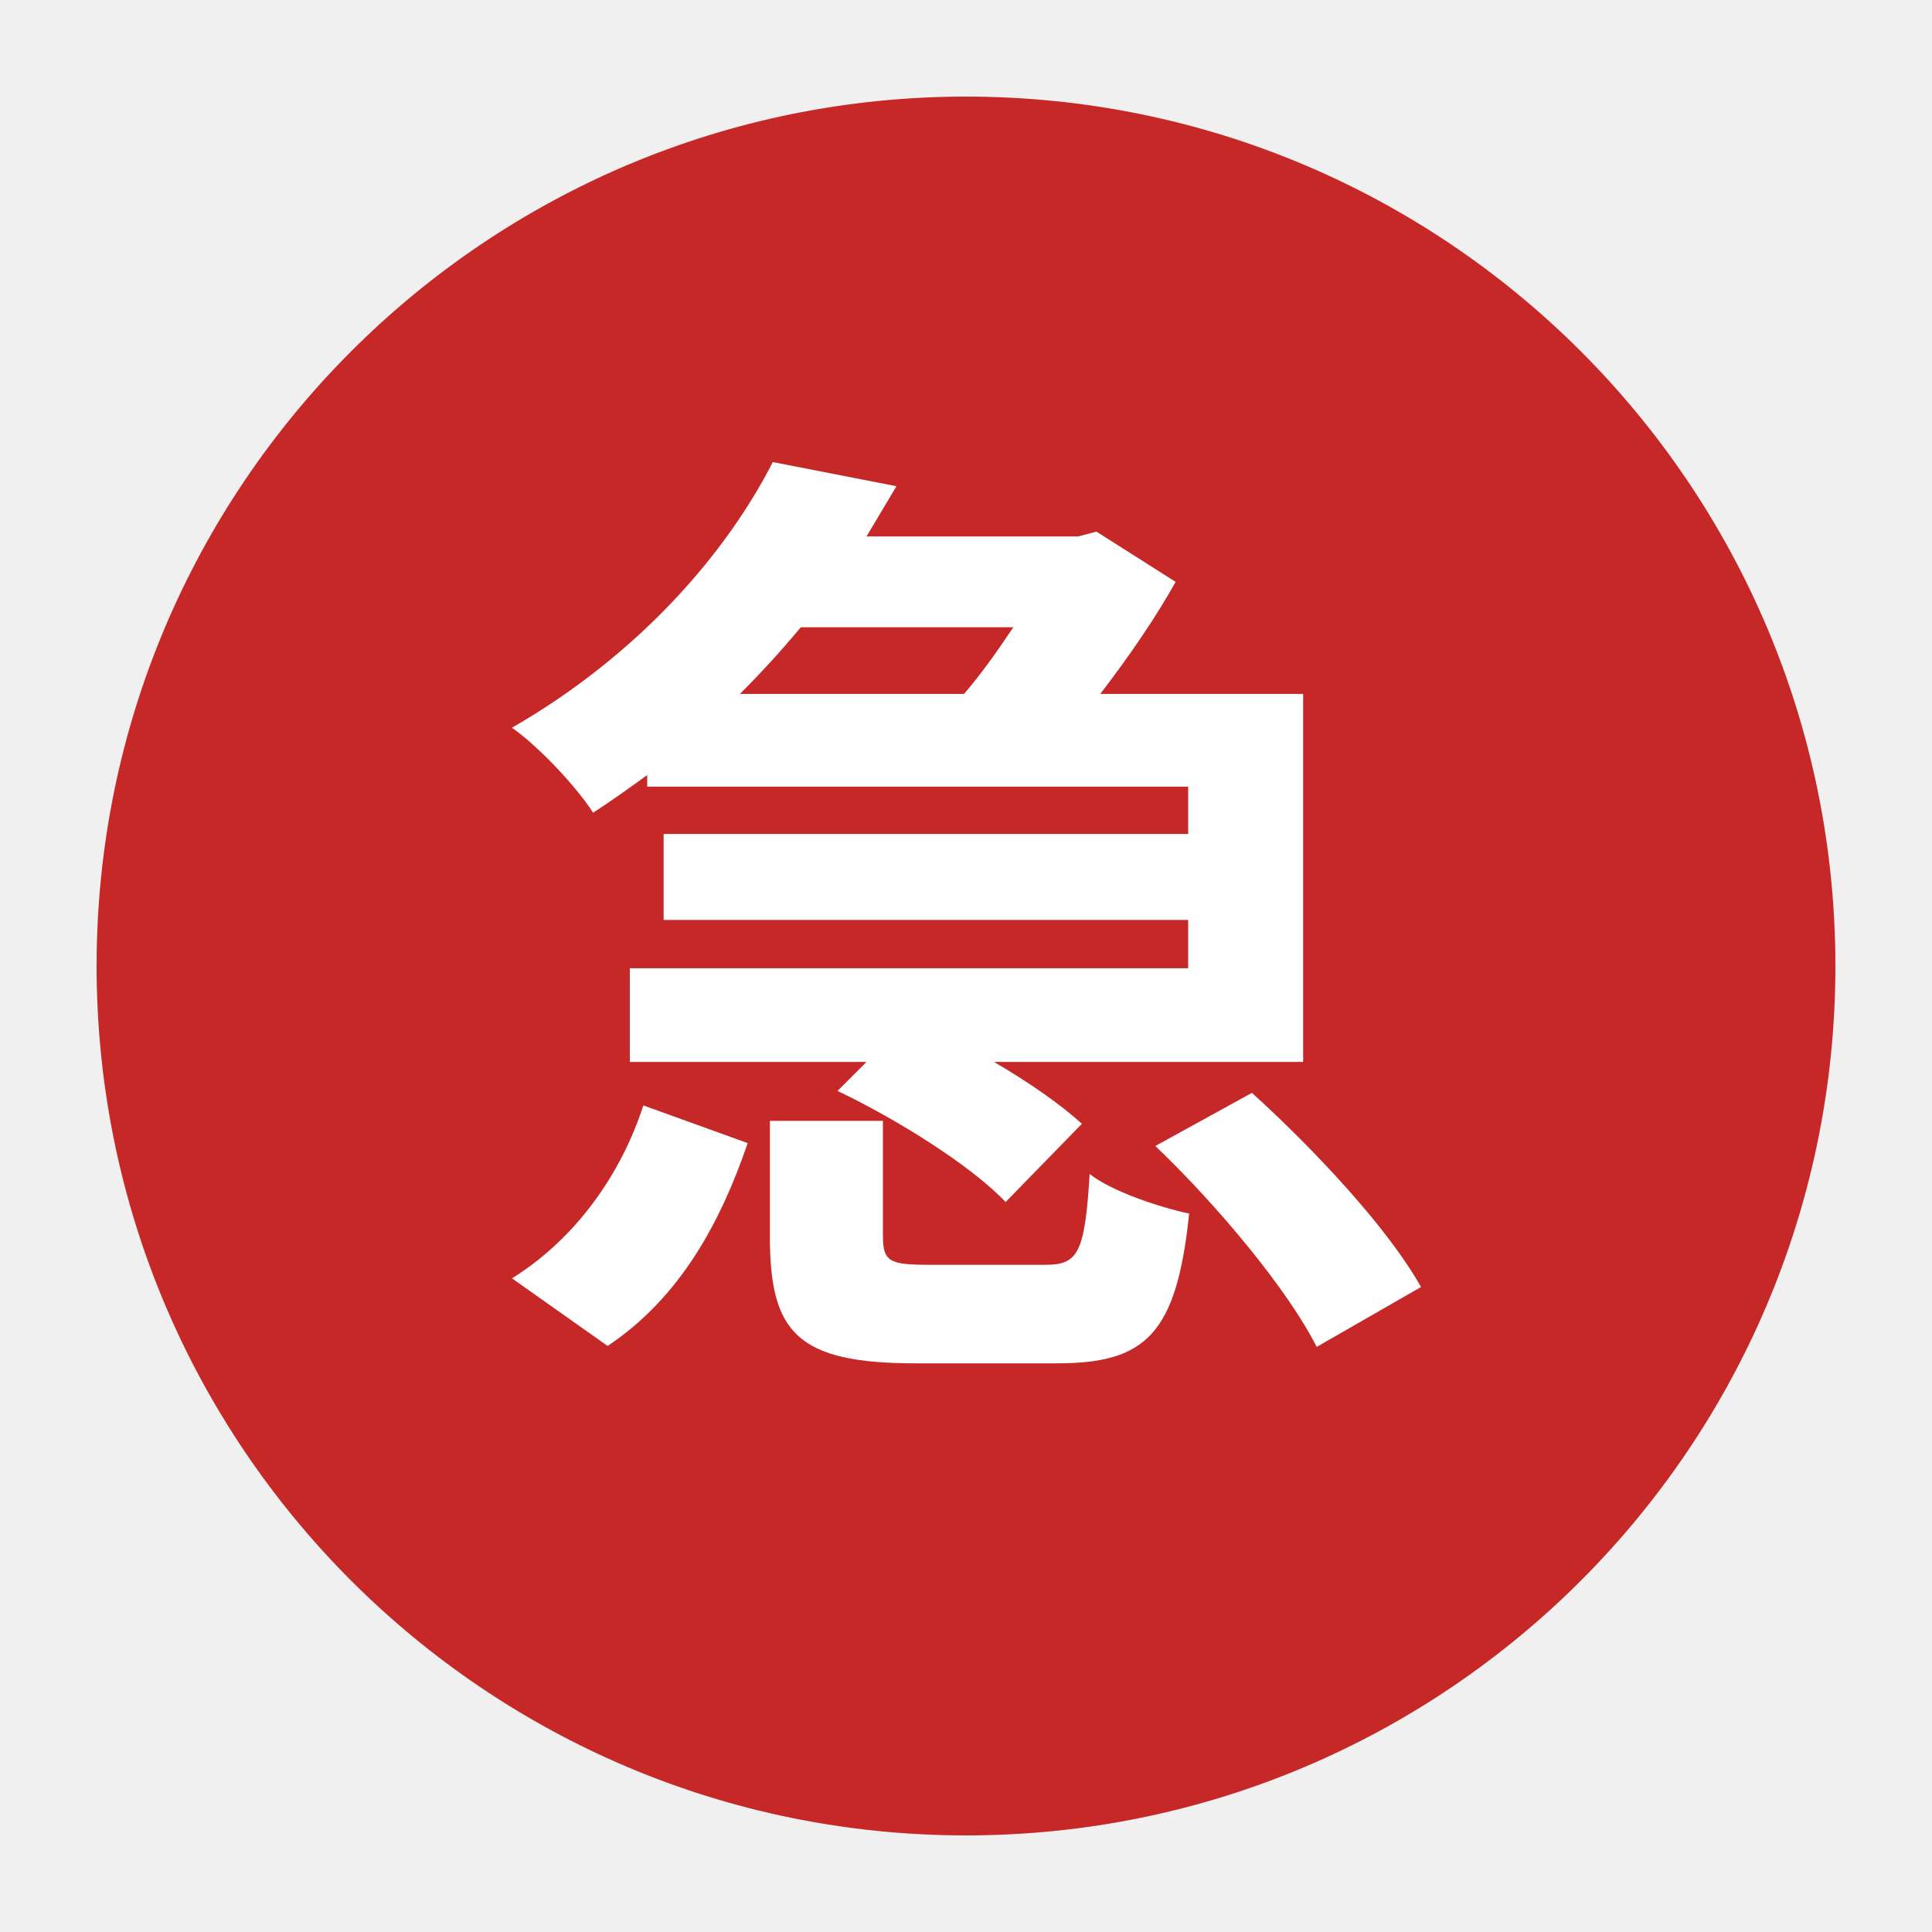
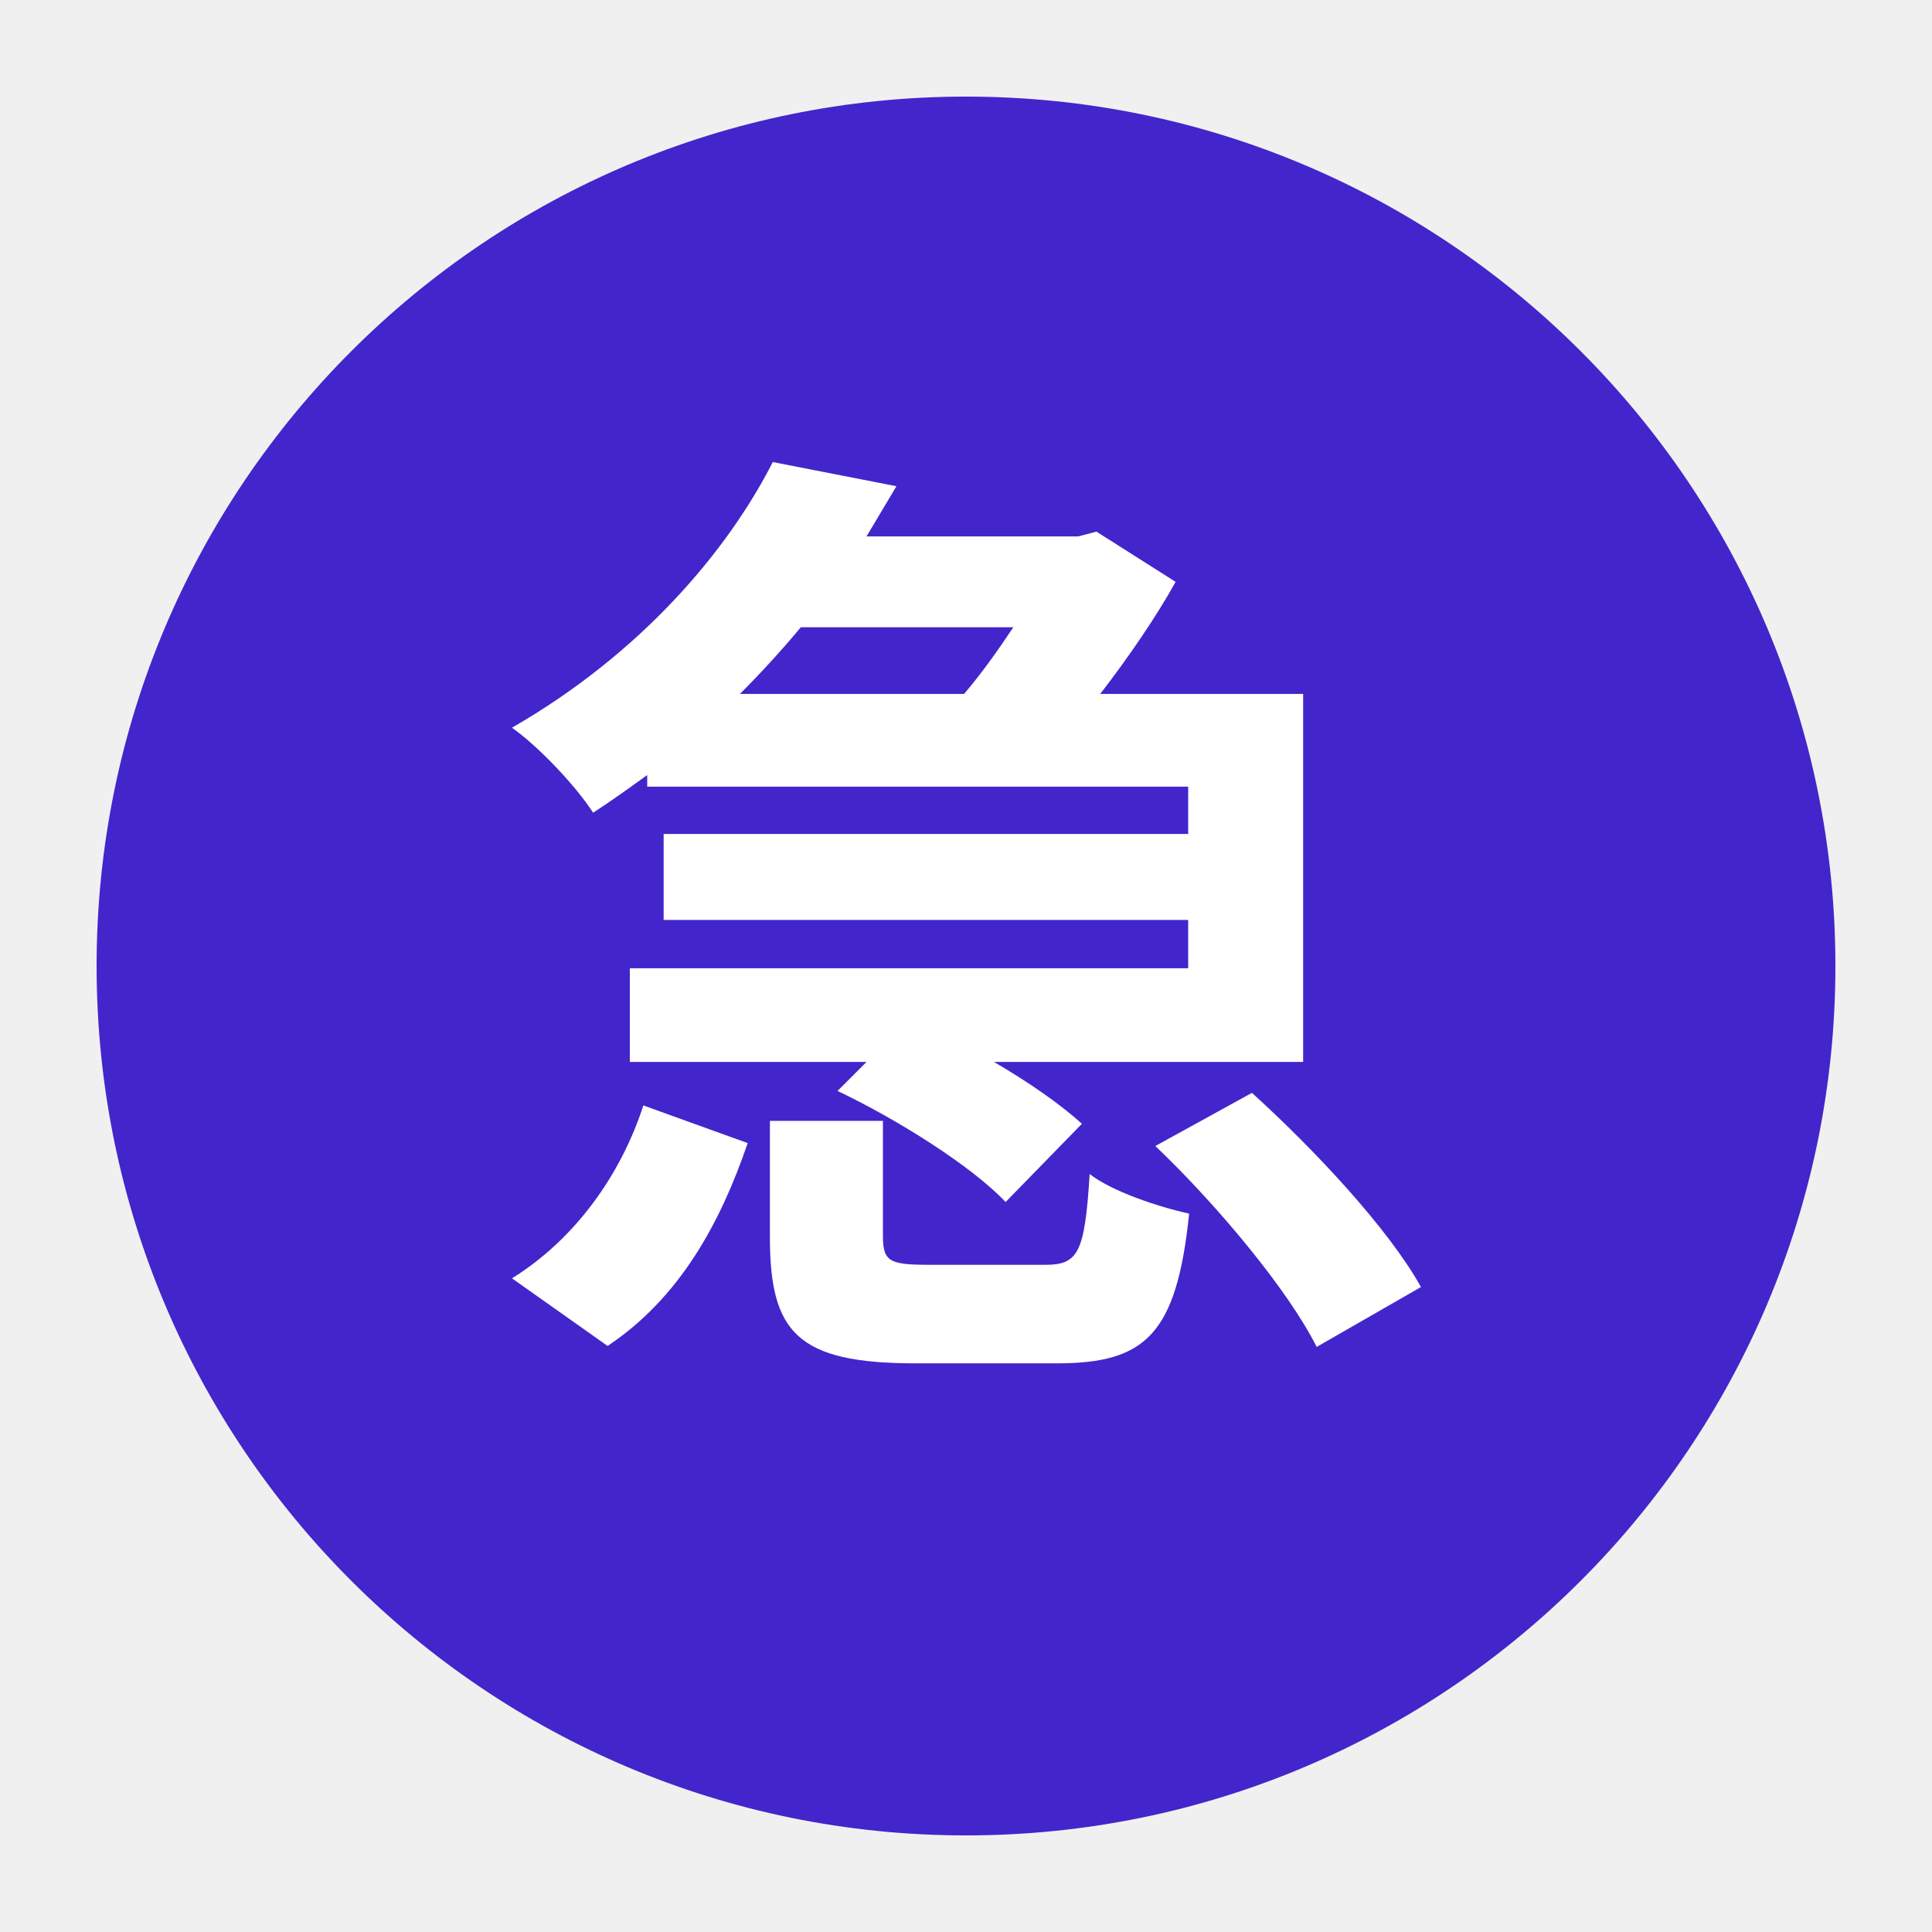
<svg xmlns="http://www.w3.org/2000/svg" width="500" height="500">
  <g id="Layer_1">
-     <ellipse stroke-width="0" ry="225.0" rx="225.0" id="svg_2" cy="250.0" cx="250.0" fill="#c62828" />
+     <ellipse stroke-width="0" ry="225.0" rx="225.0" id="svg_2" cy="250.0" cx="250.0" fill="#4325cc" />
    <text font-size="250.0" font-style="normal" font-weight="bold" x="250.0" y="250.0" text-anchor="middle" fill="white" dy="83.333">急</text>
  </g>
</svg>
